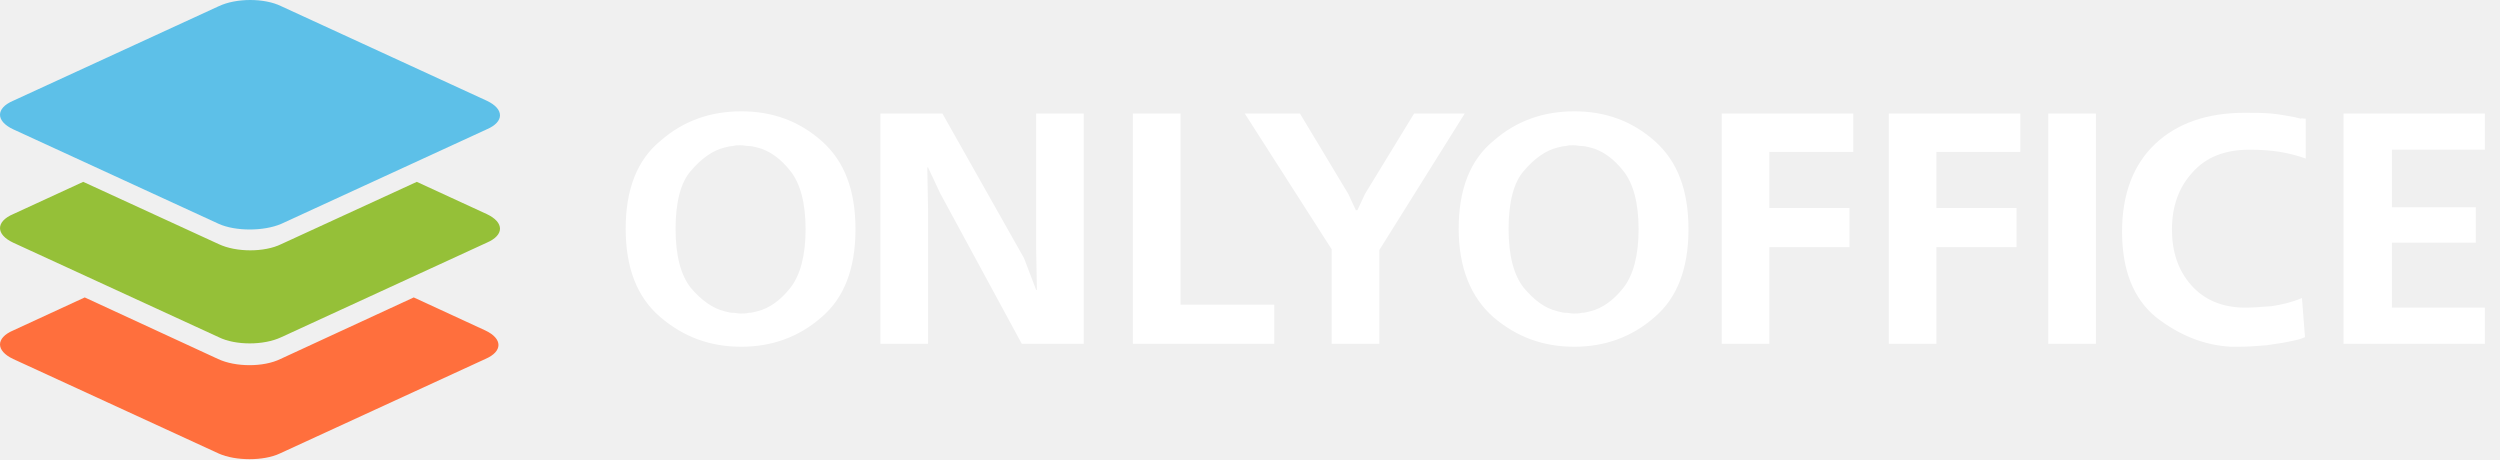
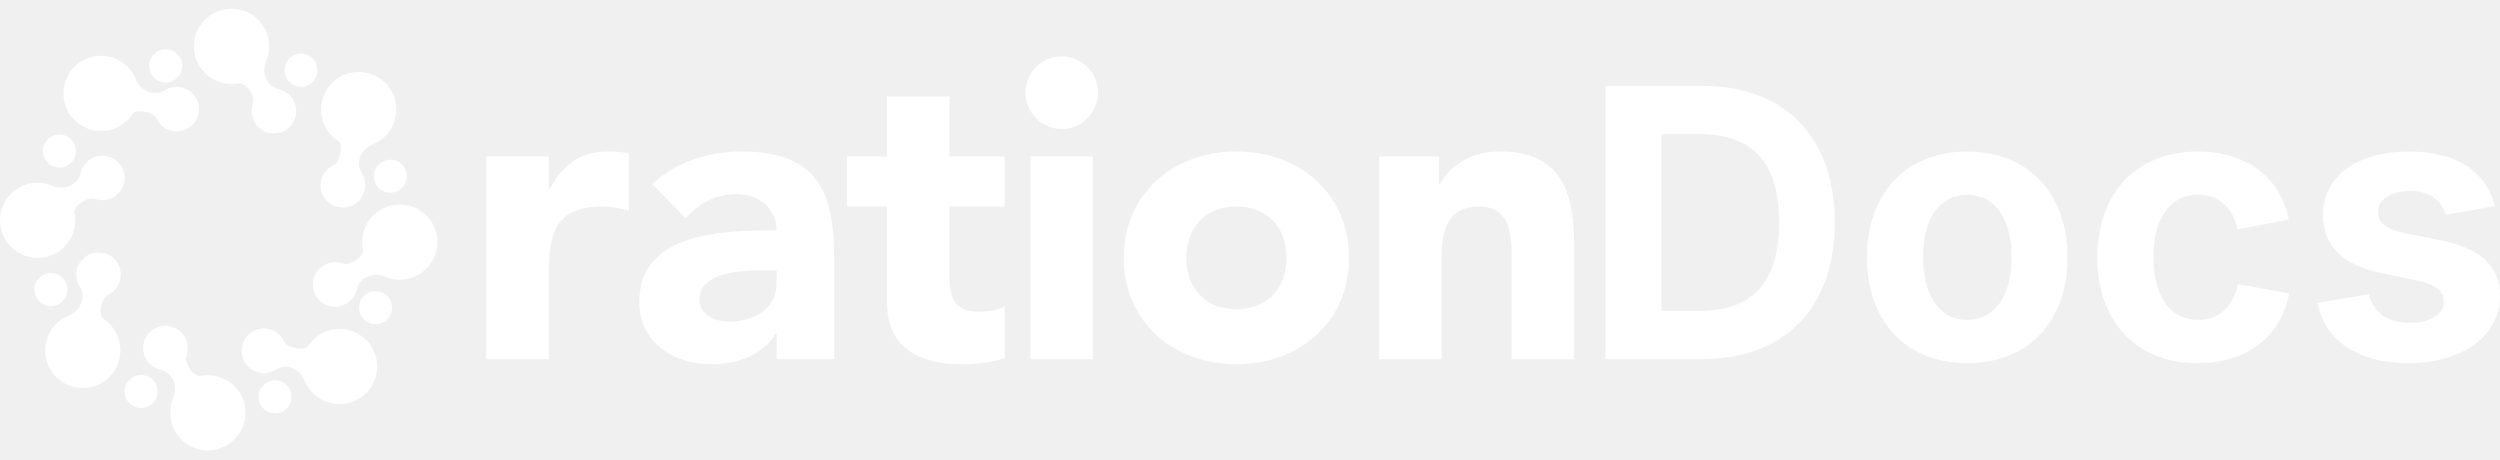
- <svg xmlns="http://www.w3.org/2000/svg" width="245" height="45" viewBox="0 0 245 45" fill="none">
-   <path fill-rule="evenodd" clip-rule="evenodd" d="M64.725 13.802C62.428 15.683 61.317 18.576 61.317 22.409C61.317 26.242 62.428 29.135 64.725 31.088C67.021 33.041 69.614 33.981 72.651 33.981C75.614 33.981 78.281 33.041 80.504 31.088C82.726 29.207 83.837 26.314 83.837 22.481C83.837 18.576 82.726 15.755 80.504 13.802C78.281 11.849 75.688 10.909 72.651 10.909C69.614 10.909 66.947 11.849 64.725 13.802ZM67.688 28.195C66.725 26.965 66.206 25.085 66.206 22.409C66.206 19.805 66.725 17.852 67.688 16.767C68.725 15.538 69.836 14.742 71.022 14.453L71.022 14.453C71.318 14.381 71.614 14.309 71.836 14.309C72.059 14.236 72.281 14.236 72.577 14.236C72.725 14.236 72.855 14.254 72.985 14.272C73.114 14.29 73.244 14.309 73.392 14.309C73.614 14.309 73.91 14.381 74.207 14.453C75.392 14.742 76.503 15.538 77.466 16.767C78.429 17.997 78.948 19.878 78.948 22.481C78.948 25.013 78.429 26.965 77.466 28.195C76.503 29.424 75.392 30.22 74.207 30.509C74.156 30.522 74.108 30.534 74.06 30.546L74.06 30.546L74.06 30.546C73.832 30.604 73.638 30.654 73.392 30.654C73.096 30.726 72.873 30.726 72.577 30.726C72.466 30.726 72.336 30.708 72.207 30.69C72.077 30.672 71.948 30.654 71.836 30.654C71.591 30.654 71.396 30.604 71.168 30.546L71.168 30.546L71.168 30.546C71.121 30.534 71.072 30.522 71.022 30.509C69.836 30.22 68.725 29.424 67.688 28.195ZM92.356 11.126H86.282V33.692H90.948V20.384L90.874 16.406H90.948L92.134 18.937L100.134 33.692H106.209V11.126H101.542V24.362L101.616 28.412H101.542L100.356 25.302L92.356 11.126ZM111.024 11.126H115.691V29.858H124.876V33.692H111.024V11.126ZM127.395 11.126H121.987L130.506 24.434V33.692H135.173V24.506L143.544 11.126H138.581L133.766 19.01L133.025 20.601H132.877L132.136 19.01L127.395 11.126ZM142.951 22.409C142.951 18.576 144.063 15.683 146.359 13.802C148.581 11.849 151.248 10.909 154.285 10.909C157.323 10.909 159.915 11.849 162.138 13.802C164.36 15.755 165.471 18.576 165.471 22.481C165.471 26.314 164.36 29.207 162.138 31.088C159.915 33.041 157.248 33.981 154.285 33.981C151.248 33.981 148.655 33.041 146.359 31.088C144.137 29.135 142.951 26.242 142.951 22.409ZM147.841 22.409C147.841 25.085 148.359 26.965 149.322 28.195C150.359 29.424 151.396 30.22 152.656 30.509C152.697 30.52 152.738 30.53 152.777 30.54L152.802 30.546C153.03 30.604 153.225 30.654 153.471 30.654C153.582 30.654 153.711 30.672 153.841 30.69C153.971 30.708 154.1 30.726 154.211 30.726C154.508 30.726 154.73 30.726 155.026 30.654C155.272 30.654 155.466 30.604 155.694 30.546L155.695 30.546C155.742 30.534 155.79 30.522 155.841 30.509C157.026 30.22 158.137 29.424 159.1 28.195C160.063 26.965 160.582 25.013 160.582 22.481C160.582 19.878 160.063 17.997 159.1 16.767C158.137 15.538 157.026 14.742 155.841 14.453C155.545 14.381 155.248 14.309 155.026 14.309C154.878 14.309 154.748 14.29 154.619 14.272C154.489 14.254 154.359 14.236 154.211 14.236C153.915 14.236 153.693 14.236 153.471 14.309C153.248 14.309 152.952 14.381 152.656 14.453C151.47 14.742 150.359 15.538 149.322 16.767C148.359 17.852 147.841 19.805 147.841 22.409ZM181.62 11.126H168.73V33.692H173.397V24.217H181.25V20.384H173.397V14.887H181.62V11.126ZM185.102 11.126H197.991V14.887H189.769V20.384H197.621V24.217H189.769V33.692H185.102V11.126ZM200.732 11.126V33.692H205.399V11.126H200.732ZM225.963 11.632V15.538C225.148 15.249 224.333 15.032 223.444 14.887C222.555 14.742 221.518 14.67 220.481 14.67C218.036 14.67 216.184 15.393 214.851 16.912C213.518 18.359 212.851 20.239 212.851 22.481C212.851 24.651 213.443 26.459 214.703 27.905C215.962 29.352 217.74 30.148 220.036 30.148C220.741 30.148 221.445 30.094 222.245 30.032C222.37 30.023 222.498 30.013 222.629 30.003C223.592 29.858 224.555 29.641 225.592 29.207L225.889 33.041C225.74 33.113 225.518 33.185 225.296 33.258C225 33.33 224.703 33.402 224.333 33.475C223.95 33.568 223.506 33.631 223 33.703L223 33.703C222.722 33.743 222.426 33.785 222.111 33.836C221.222 33.909 220.333 33.981 219.37 33.981H218.999H218.629C215.962 33.836 213.518 32.824 211.295 31.088C209.073 29.28 207.962 26.459 207.962 22.698C207.962 19.009 209.073 16.116 211.221 14.091C213.369 12.066 216.333 11.054 219.962 11.054C220.925 11.054 221.814 11.054 222.555 11.126C223.26 11.189 223.91 11.305 224.6 11.43L224.601 11.43C224.708 11.449 224.816 11.468 224.926 11.488C225 11.524 225.092 11.542 225.185 11.56C225.277 11.578 225.37 11.596 225.444 11.632C225.539 11.586 225.633 11.599 225.747 11.614C225.811 11.623 225.882 11.632 225.963 11.632ZM243.519 11.126H229.667V33.692H243.519V30.148H234.408V23.783H242.63V20.312H234.408V14.67H243.519V11.126Z" fill="white" />
-   <path fill-rule="evenodd" clip-rule="evenodd" d="M21.44 44.448L1.288 35.18C-0.428 34.371 -0.428 33.12 1.288 32.385L8.304 29.148L21.366 35.18C23.082 35.989 25.844 35.989 27.486 35.18L40.547 29.148L47.563 32.385C49.28 33.194 49.28 34.444 47.563 35.18L27.411 44.448C25.844 45.184 23.082 45.184 21.44 44.448Z" fill="#FF6F3D" />
-   <path fill-rule="evenodd" clip-rule="evenodd" d="M21.44 33.047L1.288 23.779C-0.428 22.97 -0.428 21.719 1.288 20.984L8.155 17.821L21.44 23.926C23.157 24.735 25.918 24.735 27.561 23.926L40.846 17.821L47.712 20.984C49.429 21.793 49.429 23.043 47.712 23.779L27.561 33.047C25.844 33.856 23.082 33.856 21.44 33.047Z" fill="#95C038" />
-   <path fill-rule="evenodd" clip-rule="evenodd" d="M21.44 21.939L1.287 12.67C-0.429 11.861 -0.429 10.611 1.287 9.875L21.44 0.607C23.156 -0.202 25.918 -0.202 27.56 0.607L47.712 9.875C49.428 10.684 49.428 11.935 47.712 12.67L27.56 21.939C25.843 22.674 23.082 22.674 21.44 21.939Z" fill="#5DC0E8" />
+ <svg xmlns="http://www.w3.org/2000/svg" width="245" height="45" viewBox="0 -1.77 494.844 90.89" fill-rule="evenodd">
+   <style>.fil1{fill:#FFFFFF}.fil0{fill:#FFFFFF;fill-rule:nonzero}</style>
+   <g transform="translate(0.0025,-0.02942936)">
+     <g>
+       <g id="g2435">
+         <path class="fil0" d="m 96.25,69.36 h 12.39 V 52.6 c 0,-8.01 1.16,-13.46 10.57,-13.46 1.81,0 3.55,0.33 5.28,0.83 V 28.66 c -1.15,-0.33 -2.72,-0.42 -4.13,-0.42 -5.45,0 -8.91,2.56 -11.56,7.43 h -0.16 V 29.23 H 96.25 Z m 57.46,0 H 165.1 V 48.97 c 0,-13.38 -3.88,-20.73 -18.33,-20.73 -6.52,0 -13.13,2.15 -17.67,6.44 l 6.61,6.77 c 2.64,-2.97 6.02,-4.78 10.07,-4.78 4.29,0 7.93,2.8 7.93,7.18 -10.33,0 -27.17,0.25 -27.17,14.12 0,8.09 6.77,12.38 14.29,12.38 5.03,0 9.99,-1.73 12.71,-6.03 h 0.17 z m 0,-17.59 v 2.65 c 0,4.95 -4.55,7.51 -9.42,7.51 -2.72,0 -5.86,-1.4 -5.86,-4.38 0,-5.45 8.42,-5.78 12.22,-5.78 z m 45.14,-22.54 h -10.9 V 17.34 h -12.38 v 11.89 h -7.93 v 9.91 h 7.93 v 19.07 c 0,8.76 6.36,12.14 14.61,12.14 2.89,0 5.95,-0.25 8.67,-1.24 V 58.79 c -1.07,0.99 -3.71,1.16 -5.03,1.16 -5.37,0 -5.87,-3.14 -5.87,-7.43 V 39.14 h 10.9 z m 5.11,40.13 h 12.38 V 29.23 H 203.96 Z M 202.97,16.6 c 0,3.96 3.22,7.19 7.18,7.19 3.96,0 7.18,-3.23 7.18,-7.19 0,-3.96 -3.22,-7.18 -7.18,-7.18 -3.96,0 -7.18,3.22 -7.18,7.18 z m 19.47,32.7 c 0,12.8 9.9,21.05 22.29,21.05 12.38,0 22.29,-8.25 22.29,-21.05 0,-12.8 -9.91,-21.06 -22.29,-21.06 -12.39,0 -22.29,8.26 -22.29,21.06 z m 12.38,0 c 0,-6.03 3.72,-10.16 9.91,-10.16 6.19,0 9.91,4.13 9.91,10.16 0,6.02 -3.72,10.15 -9.91,10.15 -6.19,0 -9.91,-4.13 -9.91,-10.15 z m 38.13,20.06 h 12.39 V 49.38 c 0,-5.2 0.99,-10.24 7.43,-10.24 6.35,0 6.44,5.95 6.44,10.57 v 19.65 h 12.38 V 47.23 c 0,-10.73 -2.31,-18.99 -14.86,-18.99 -6.03,0 -10.07,3.31 -11.72,6.44 h -0.17 v -5.45 h -11.89 z" id="path137" />
+         <path class="fil1" d="m 19.98,9.3 c 3.23,0 5.97,2.05 7.01,4.91 v 0 c 1.02,2.09 3.41,3.17 5.52,1.99 0.1,-0.07 0.2,-0.13 0.3,-0.19 h 0.01 v 0 c 0.63,-0.35 1.36,-0.56 2.14,-0.56 2.44,0 4.42,1.98 4.42,4.41 0,2.44 -1.98,4.41 -4.42,4.41 -1.74,0 -3.24,-1.01 -3.96,-2.47 v 0 0 c -0.03,-0.06 -0.05,-0.11 -0.07,-0.16 -0.7,-1.27 -3.96,-1.88 -4.72,-0.81 v 0 c -1.33,2.02 -3.62,3.36 -6.23,3.36 -4.11,0 -7.44,-3.33 -7.44,-7.45 0,-4.11 3.33,-7.44 7.44,-7.44 z m -8.21,22.12 c 1.8,0 3.27,-1.46 3.27,-3.27 0,-1.8 -1.47,-3.26 -3.27,-3.26 -1.81,0 -3.27,1.46 -3.27,3.26 0,1.81 1.46,3.27 3.27,3.27 z m -1.7,27.42 c 1.81,0 3.27,-1.47 3.27,-3.27 0,-1.81 -1.46,-3.27 -3.27,-3.27 -1.8,0 -3.26,1.46 -3.26,3.27 0,1.8 1.46,3.27 3.26,3.27 z m 17.85,20.19 c 1.8,0 3.27,-1.47 3.27,-3.27 0,-1.81 -1.47,-3.27 -3.27,-3.27 -1.81,0 -3.27,1.46 -3.27,3.27 0,1.8 1.46,3.27 3.27,3.27 z m 26.52,1.04 c 1.8,0 3.27,-1.46 3.27,-3.27 0,-1.8 -1.47,-3.26 -3.27,-3.26 -1.81,0 -3.27,1.46 -3.27,3.26 0,1.81 1.46,3.27 3.27,3.27 z M 74.33,62.43 c 1.8,0 3.27,-1.47 3.27,-3.27 0,-1.81 -1.47,-3.27 -3.27,-3.27 -1.81,0 -3.27,1.46 -3.27,3.27 0,1.8 1.46,3.27 3.27,3.27 z M 77.27,36.4 c 1.8,0 3.27,-1.46 3.27,-3.26 0,-1.81 -1.47,-3.27 -3.27,-3.27 -1.8,0 -3.27,1.46 -3.27,3.27 0,1.8 1.47,3.26 3.27,3.26 z M 59.57,15.42 c 1.81,0 3.27,-1.46 3.27,-3.27 0,-1.8 -1.46,-3.27 -3.27,-3.27 -1.8,0 -3.26,1.47 -3.26,3.27 0,1.81 1.46,3.27 3.26,3.27 z M 51.1,2.18 c 2.28,2.28 2.77,5.67 1.48,8.43 v 0 c -0.76,2.2 0.17,4.65 2.5,5.31 0.11,0.02 0.23,0.05 0.34,0.08 h 0.01 v 0 c 0.7,0.2 1.36,0.58 1.91,1.13 1.72,1.72 1.72,4.51 0,6.24 -1.72,1.72 -4.51,1.72 -6.24,0 -1.23,-1.24 -1.58,-3.02 -1.05,-4.56 v 0 0 c 0.02,-0.06 0.04,-0.11 0.06,-0.16 0.4,-1.39 -1.47,-4.13 -2.76,-3.91 v 0 c -2.37,0.49 -4.94,-0.18 -6.78,-2.03 -2.91,-2.9 -2.91,-7.62 0,-10.53 2.91,-2.91 7.62,-2.91 10.53,0 z m 27.34,17.76 c 0,3.23 -2.05,5.97 -4.92,7.01 v 0 c -2.09,1.03 -3.16,3.41 -1.98,5.52 0.06,0.1 0.13,0.2 0.19,0.3 v 0.01 0 c 0.35,0.63 0.55,1.37 0.55,2.15 0,2.43 -1.97,4.41 -4.41,4.41 -2.43,0 -4.41,-1.98 -4.41,-4.41 0,-1.75 1.01,-3.25 2.48,-3.97 v 0 0 c 0.05,-0.02 0.1,-0.05 0.16,-0.07 1.27,-0.7 1.88,-3.96 0.81,-4.72 v 0 c -2.02,-1.33 -3.36,-3.62 -3.36,-6.23 0,-4.11 3.33,-7.44 7.44,-7.44 4.12,0 7.45,3.33 7.45,7.44 z m 5.96,31.5 c -2.28,2.27 -5.67,2.77 -8.43,1.47 v 0 c -2.2,-0.75 -4.65,0.18 -5.31,2.5 -0.02,0.12 -0.05,0.23 -0.08,0.35 v 0 0 c -0.2,0.7 -0.58,1.36 -1.13,1.92 -1.72,1.72 -4.51,1.72 -6.23,0 -1.73,-1.73 -1.73,-4.52 0,-6.24 1.23,-1.23 3.01,-1.58 4.55,-1.05 v 0 0 c 0.06,0.02 0.11,0.03 0.16,0.06 1.39,0.4 4.13,-1.47 3.91,-2.76 v 0 c -0.49,-2.38 0.18,-4.94 2.03,-6.79 2.91,-2.9 7.62,-2.9 10.53,0 2.91,2.91 2.91,7.63 0,10.54 z M 67.21,78.26 c -3.23,0 -5.97,-2.05 -7.01,-4.92 v 0 c -1.02,-2.09 -3.4,-3.16 -5.52,-1.98 -0.09,0.06 -0.2,0.13 -0.3,0.18 l -0.01,0.01 h 0.01 c -0.64,0.35 -1.37,0.55 -2.15,0.55 -2.44,0 -4.41,-1.97 -4.41,-4.41 0,-2.43 1.97,-4.41 4.41,-4.41 1.74,0 3.25,1.01 3.96,2.48 v 0 0 c 0.03,0.05 0.05,0.1 0.07,0.15 0.7,1.27 3.96,1.89 4.72,0.82 v 0 c 1.33,-2.03 3.62,-3.36 6.23,-3.36 4.11,0 7.45,3.33 7.45,7.44 0,4.12 -3.34,7.45 -7.45,7.45 z M 35.87,85.22 C 33.59,82.94 33.1,79.55 34.39,76.79 v 0 c 0.76,-2.2 -0.17,-4.65 -2.49,-5.31 -0.12,-0.02 -0.24,-0.05 -0.35,-0.08 h -0.01 v 0 c -0.7,-0.2 -1.36,-0.57 -1.91,-1.12 -1.72,-1.73 -1.72,-4.52 0,-6.24 1.72,-1.72 4.51,-1.72 6.24,0 1.23,1.23 1.58,3.01 1.05,4.55 v 0 0.01 c -0.02,0.05 -0.04,0.1 -0.06,0.15 -0.4,1.4 1.47,4.13 2.76,3.91 v 0 c 2.37,-0.49 4.94,0.19 6.78,2.03 2.91,2.91 2.91,7.62 0,10.53 -2.91,2.91 -7.62,2.91 -10.53,0 z M 8.94,67.62 c 0,-3.23 2.05,-5.97 4.91,-7.01 v 0 c 2.09,-1.02 3.17,-3.4 1.99,-5.52 -0.07,-0.09 -0.13,-0.2 -0.19,-0.3 v 0 0 c -0.35,-0.64 -0.56,-1.37 -0.56,-2.15 0,-2.44 1.98,-4.41 4.41,-4.41 2.44,0 4.41,1.97 4.41,4.41 0,1.74 -1.01,3.25 -2.47,3.96 v 0 0 c -0.06,0.03 -0.11,0.05 -0.16,0.08 -1.27,0.7 -1.88,3.95 -0.81,4.71 v 0 c 2.02,1.33 3.36,3.62 3.36,6.23 0,4.11 -3.33,7.45 -7.44,7.45 -4.12,0 -7.45,-3.34 -7.45,-7.45 z M 2.18,36.6 c 2.28,-2.28 5.67,-2.77 8.43,-1.47 v 0 c 2.2,0.75 4.65,-0.18 5.31,-2.5 0.02,-0.12 0.05,-0.23 0.08,-0.35 v 0 0 c 0.2,-0.7 0.58,-1.37 1.13,-1.92 1.72,-1.72 4.51,-1.72 6.23,0 1.73,1.73 1.73,4.52 0,6.24 -1.23,1.23 -3.01,1.58 -4.55,1.05 v 0 0 c -0.06,-0.02 -0.11,-0.04 -0.16,-0.06 -1.39,-0.4 -4.13,1.47 -3.91,2.76 v 0 c 0.49,2.37 -0.18,4.94 -2.03,6.79 -2.91,2.9 -7.62,2.9 -10.53,0 -2.91,-2.91 -2.91,-7.63 0,-10.54 z M 32.81,14.57 c 1.8,0 3.27,-1.46 3.27,-3.27 0,-1.8 -1.47,-3.26 -3.27,-3.26 -1.81,0 -3.27,1.46 -3.27,3.26 0,1.81 1.46,3.27 3.27,3.27 z" id="path139" />
+         <g aria-label="Docs" id="text548" fill="#FFFFFF" style="font-weight:bold;font-size:74.344px;stroke-width:0.548">
+           <path d="m 336.824,69.344 c 16.444,0 26.354,-10.164 26.354,-27.08 0,-16.844 -9.91,-27.008 -26.173,-27.008 h -19.203 v 54.088 z m -7.95,-9.547 V 24.803 h 7.478 c 10.346,0 15.791,5.373 15.791,17.461 0,12.161 -5.445,17.533 -15.864,17.533 z" style="fill:#FFFFFF" id="path2492" />
+           <path d="m 389.387,70.142 c 12.197,0 19.857,-8.422 19.857,-20.909 0,-12.56 -7.66,-20.982 -19.857,-20.982 -12.233,0 -19.857,8.422 -19.857,20.982 0,12.488 7.623,20.909 19.857,20.909 z m 0,-8.567 c -5.808,0 -8.749,-5.3 -8.749,-12.379 0,-7.188 2.94,-12.379 8.749,-12.379 5.808,0 8.785,5.227 8.785,12.379 0,7.079 -2.977,12.379 -8.785,12.379 z" style="stroke-width:0.548" id="path2494" />
+           <path d="m 434.981,70.142 c 9.729,0 16.59,-5.264 18.114,-13.794 l -10.128,-1.851 c -0.871,4.392 -3.666,7.079 -7.877,7.079 -5.808,0 -8.857,-5.118 -8.857,-12.379 0,-7.333 3.049,-12.379 8.857,-12.379 4.211,0 6.897,2.614 7.805,6.825 l 10.128,-1.888 c -1.525,-8.349 -8.422,-13.504 -18.042,-13.504 -12.233,0 -19.857,8.422 -19.857,20.982 0,12.488 7.623,20.909 19.857,20.909 z" style="stroke-width:0.548" id="path2496" />
+           <path d="m 476.691,70.142 c 10.636,0 18.15,-5.336 18.15,-13.322 0,-5.772 -3.775,-9.366 -11.616,-10.963 l -7.296,-1.452 c -3.848,-0.799 -5.227,-2.214 -5.227,-4.247 0,-2.432 2.759,-4.102 6.316,-4.102 3.957,0 6.244,1.96 7.115,4.719 l 9.656,-1.706 c -1.525,-6.607 -7.296,-10.818 -16.916,-10.818 -10.273,0 -17.061,4.792 -17.061,12.596 0,6.062 3.848,9.91 11.689,11.507 l 7.006,1.452 c 3.558,0.726 5.227,2.033 5.227,4.175 0,2.432 -2.577,4.175 -6.716,4.175 -4.465,0 -7.079,-1.851 -8.131,-5.663 l -10.128,1.742 c 1.416,7.551 8.131,11.907 17.933,11.907 z" style="stroke-width:0.548" id="path2498" />
+         </g>
+       </g>
+     </g>
+   </g>
</svg>
